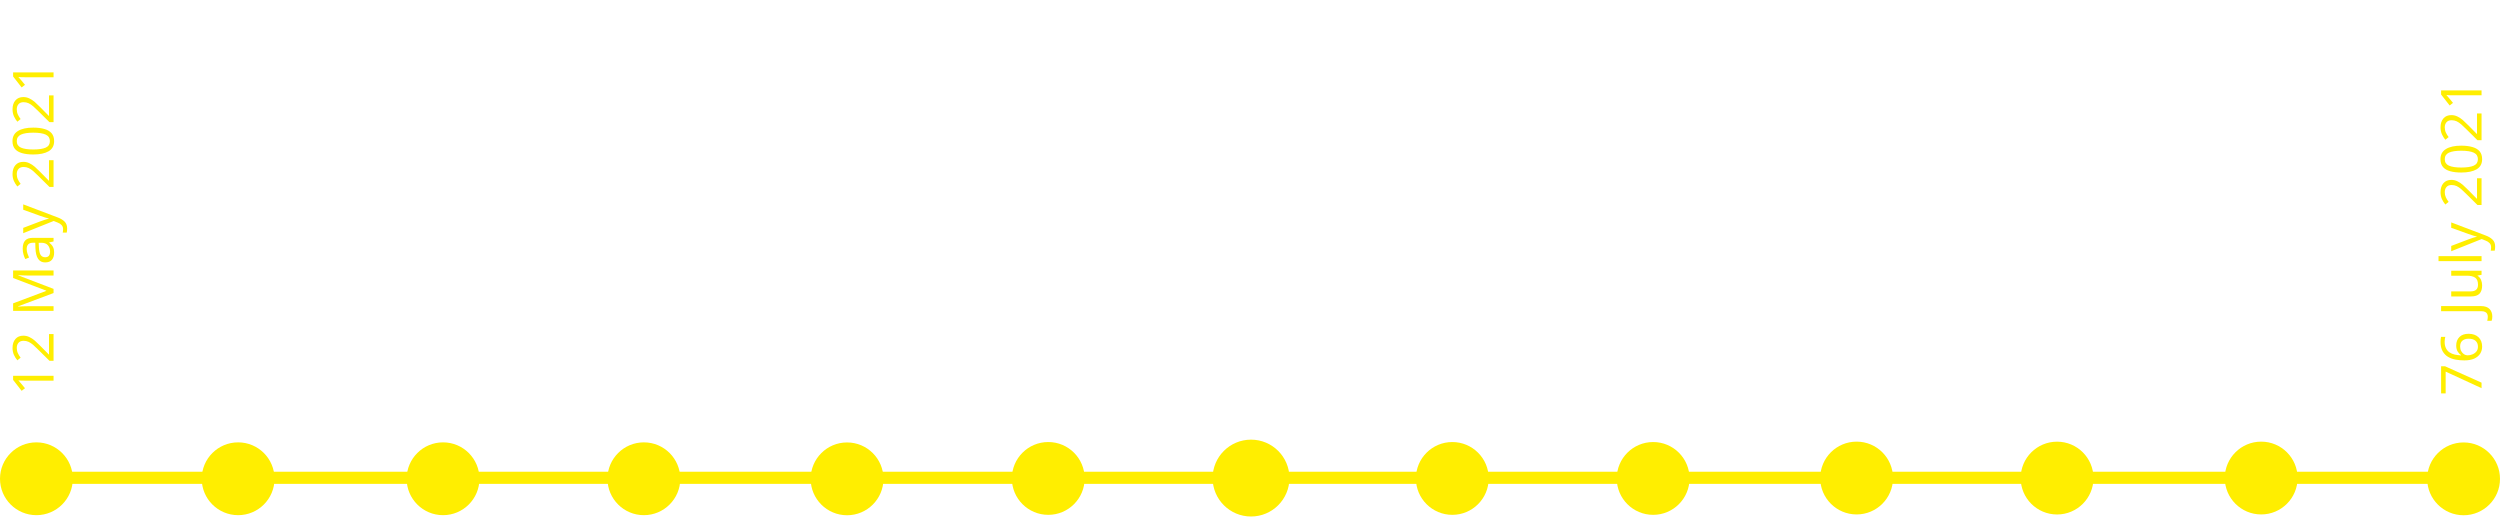
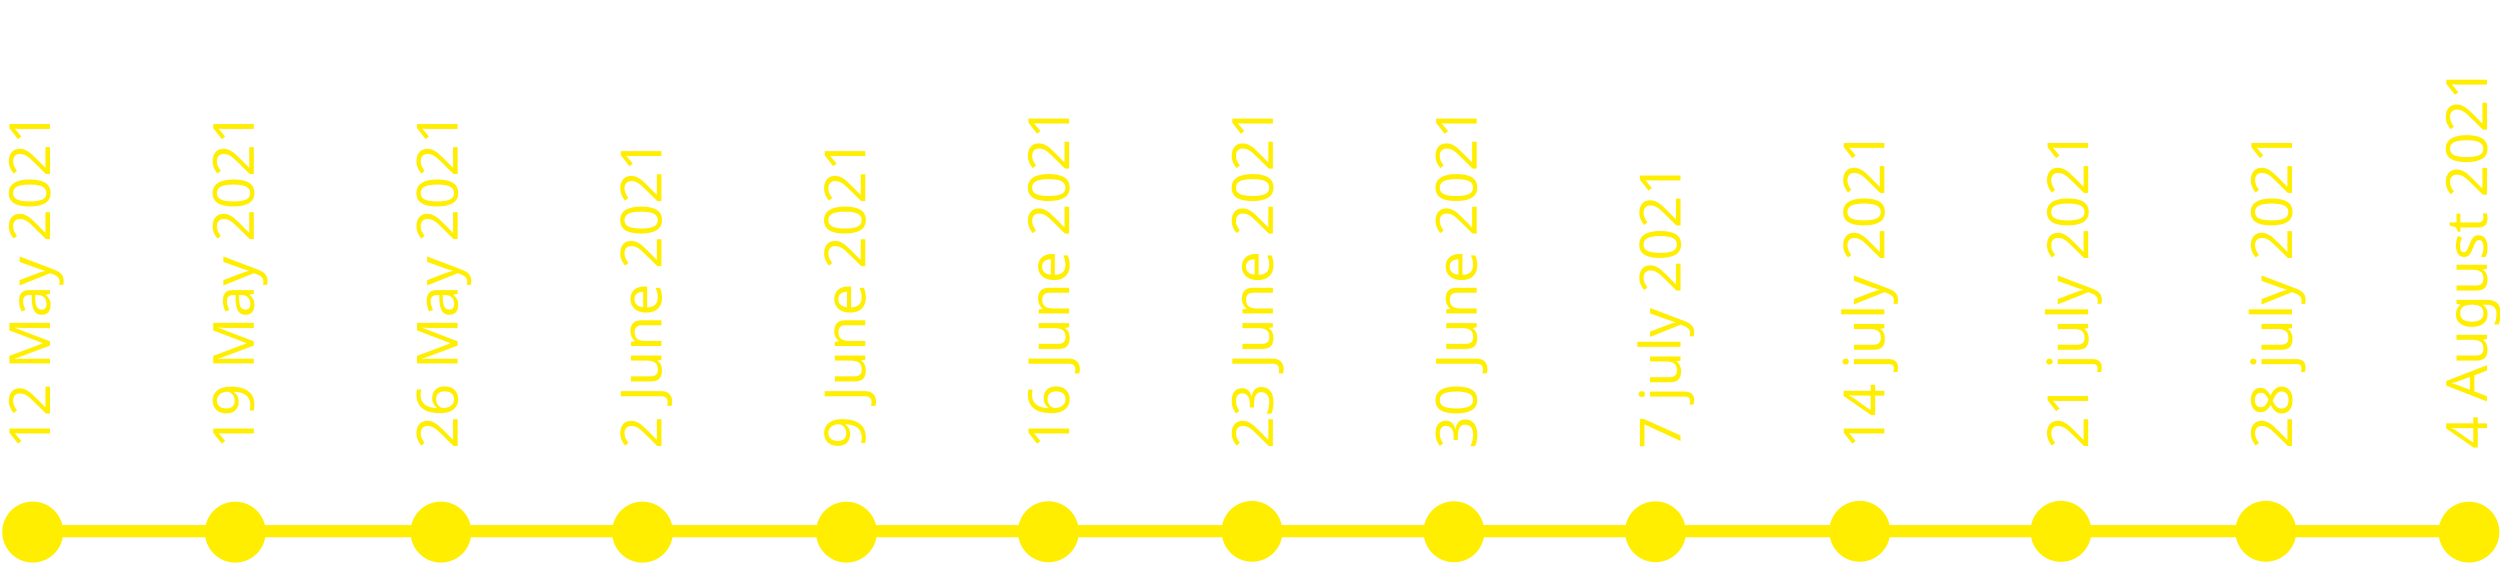
- <svg xmlns="http://www.w3.org/2000/svg" id="Layer_1" data-name="Layer 1" viewBox="0 0 618.05 127.69">
+ <svg xmlns="http://www.w3.org/2000/svg" id="timeline-nav" viewBox="0 0 615.78 138.53">
  <defs>
    <style>
-       .cls-1 {
-         fill: none;
-         stroke: #fe0;
-         stroke-linecap: round;
-         stroke-miterlimit: 10;
-         stroke-width: 3px;
-       }
- 
-       .cls-2, .cls-3 {
+       .timeline, .week {
        fill: #fe0;
      }

-       .cls-3 {
+       .week {
        font-size: 14px;
        font-family: ReggaeOne-Regular, Reggae One;
      }
    </style>
  </defs>
-   <line class="cls-1" x1="8.52" y1="118.13" x2="608.52" y2="118.13" />
-   <circle class="cls-2" cx="9" cy="118.36" r="9" />
-   <circle class="cls-2" cx="58.87" cy="118.36" r="9" />
-   <circle class="cls-2" cx="109.53" cy="118.36" r="9" />
-   <circle class="cls-2" cx="159.18" cy="118.36" r="9" />
-   <circle class="cls-2" cx="209.41" cy="118.38" r="9" />
-   <circle class="cls-2" cx="259.15" cy="118.28" r="9" />
-   <circle class="cls-2" cx="309.28" cy="118.19" r="9.5" />
-   <circle class="cls-2" cx="359.04" cy="118.28" r="9" />
-   <circle class="cls-2" cx="408.69" cy="118.28" r="9" />
-   <circle class="cls-2" cx="458.99" cy="118.18" r="9" />
-   <circle class="cls-2" cx="508.55" cy="118.19" r="9" />
-   <circle class="cls-2" cx="559.01" cy="118.18" r="9" />
-   <circle class="cls-2" cx="609.05" cy="118.38" r="9" />
-   <g>
-     <circle class="cls-2" cx="9" cy="118.36" r="7.5" />
-     <circle class="cls-2" cx="58.87" cy="118.36" r="7.5" />
-     <circle class="cls-2" cx="109.53" cy="118.36" r="7.5" />
-     <circle class="cls-2" cx="159.18" cy="118.36" r="7.5" />
-     <circle class="cls-2" cx="209.41" cy="118.38" r="7.5" />
-     <circle class="cls-2" cx="259.15" cy="118.28" r="7.5" />
-     <circle class="cls-2" cx="309.28" cy="118.19" r="7.5" />
-     <circle class="cls-2" cx="359.04" cy="118.28" r="7.5" />
-     <circle class="cls-2" cx="408.69" cy="118.28" r="7.5" />
-     <circle class="cls-2" cx="458.99" cy="118.18" r="7.5" />
-     <circle class="cls-2" cx="508.55" cy="118.19" r="7.5" />
-     <circle class="cls-2" cx="559.01" cy="118.18" r="7.5" />
-     <circle class="cls-2" cx="609.05" cy="118.38" r="7.5" />
-   </g>
-   <text class="cls-3" transform="translate(13.24 97.87) rotate(-90)">12 May 2021</text>
-   <text class="cls-3" transform="translate(613.49 97.87) rotate(-90)">76 July 2021</text>
+   <path id="timeline" class="timeline" d="M940.08,299a7.49,7.49,0,0,0-7.28,5.75H897.38a7.5,7.5,0,0,0-14.68,0H846.92a7.5,7.5,0,0,0-14.68,0H797.36a7.5,7.5,0,0,0-14.68,0H747a7.5,7.5,0,0,0-14.63,0h-35a7.49,7.49,0,0,0-14.62,0H647.65a7.5,7.5,0,0,0-14.67,0H597.49a7.49,7.49,0,0,0-14.62,0H547.72a7.49,7.49,0,0,0-14.57,0H497.5a7.49,7.49,0,0,0-14.58,0H447.85a7.49,7.49,0,0,0-14.58,0H397.2a7.5,7.5,0,0,0-14.59,0H347.32a7.51,7.51,0,1,0,.09,3h35.11a7.49,7.49,0,0,0,14.77,0h35.88a7.49,7.49,0,0,0,14.77,0h34.88a7.49,7.49,0,0,0,14.77,0h35.46a7.49,7.49,0,0,0,14.77,0h35a7.49,7.49,0,0,0,14.74,0H633a7.5,7.5,0,0,0,14.71,0h35a7.49,7.49,0,0,0,14.74,0h34.91a7.5,7.5,0,0,0,14.75,0h35.57a7.5,7.5,0,0,0,14.71,0h34.84a7.5,7.5,0,0,0,14.72,0h35.74a7.5,7.5,0,0,0,14.71,0H932.7a7.49,7.49,0,1,0,7.38-8.75Z" transform="translate(-331.95 -175.42)" />
+   <text id="end" class="week" transform="translate(612.57 110.53) rotate(-90)">4 August 2021</text>
+   <text id="week-12" class="week" transform="translate(564.54 110.53) rotate(-90)">28 july 2021</text>
+   <text id="week-11" class="week" transform="translate(514.34 110.53) rotate(-90)">21 july 2021</text>
+   <text id="week-10" class="week" transform="translate(464.14 110.53) rotate(-90)">14 july 2021</text>
+   <text id="week-9" class="week" transform="translate(413.93 110.53) rotate(-90)">7 july 2021</text>
+   <text id="week-8" class="week" transform="translate(363.73 110.53) rotate(-90)">30 June 2021</text>
+   <text id="week-7" class="week" transform="translate(313.53 110.53) rotate(-90)">23 June 2021</text>
+   <text id="week-6" class="week" transform="translate(263.33 110.53) rotate(-90)">16 June 2021</text>
+   <text id="week-5" class="week" transform="translate(213.13 110.53) rotate(-90)">9 June 2021</text>
+   <text id="week-4" class="week" transform="translate(162.92 110.53) rotate(-90)">2 June 2021</text>
+   <text id="week-3" class="week" transform="translate(112.72 110.53) rotate(-90)">26 May 2021</text>
+   <text id="week-2" class="week" transform="translate(62.52 110.53) rotate(-90)">19 May 2021</text>
+   <text id="week-1" class="week" transform="translate(12.32 110.53) rotate(-90)">12 May 2021</text>
</svg>
